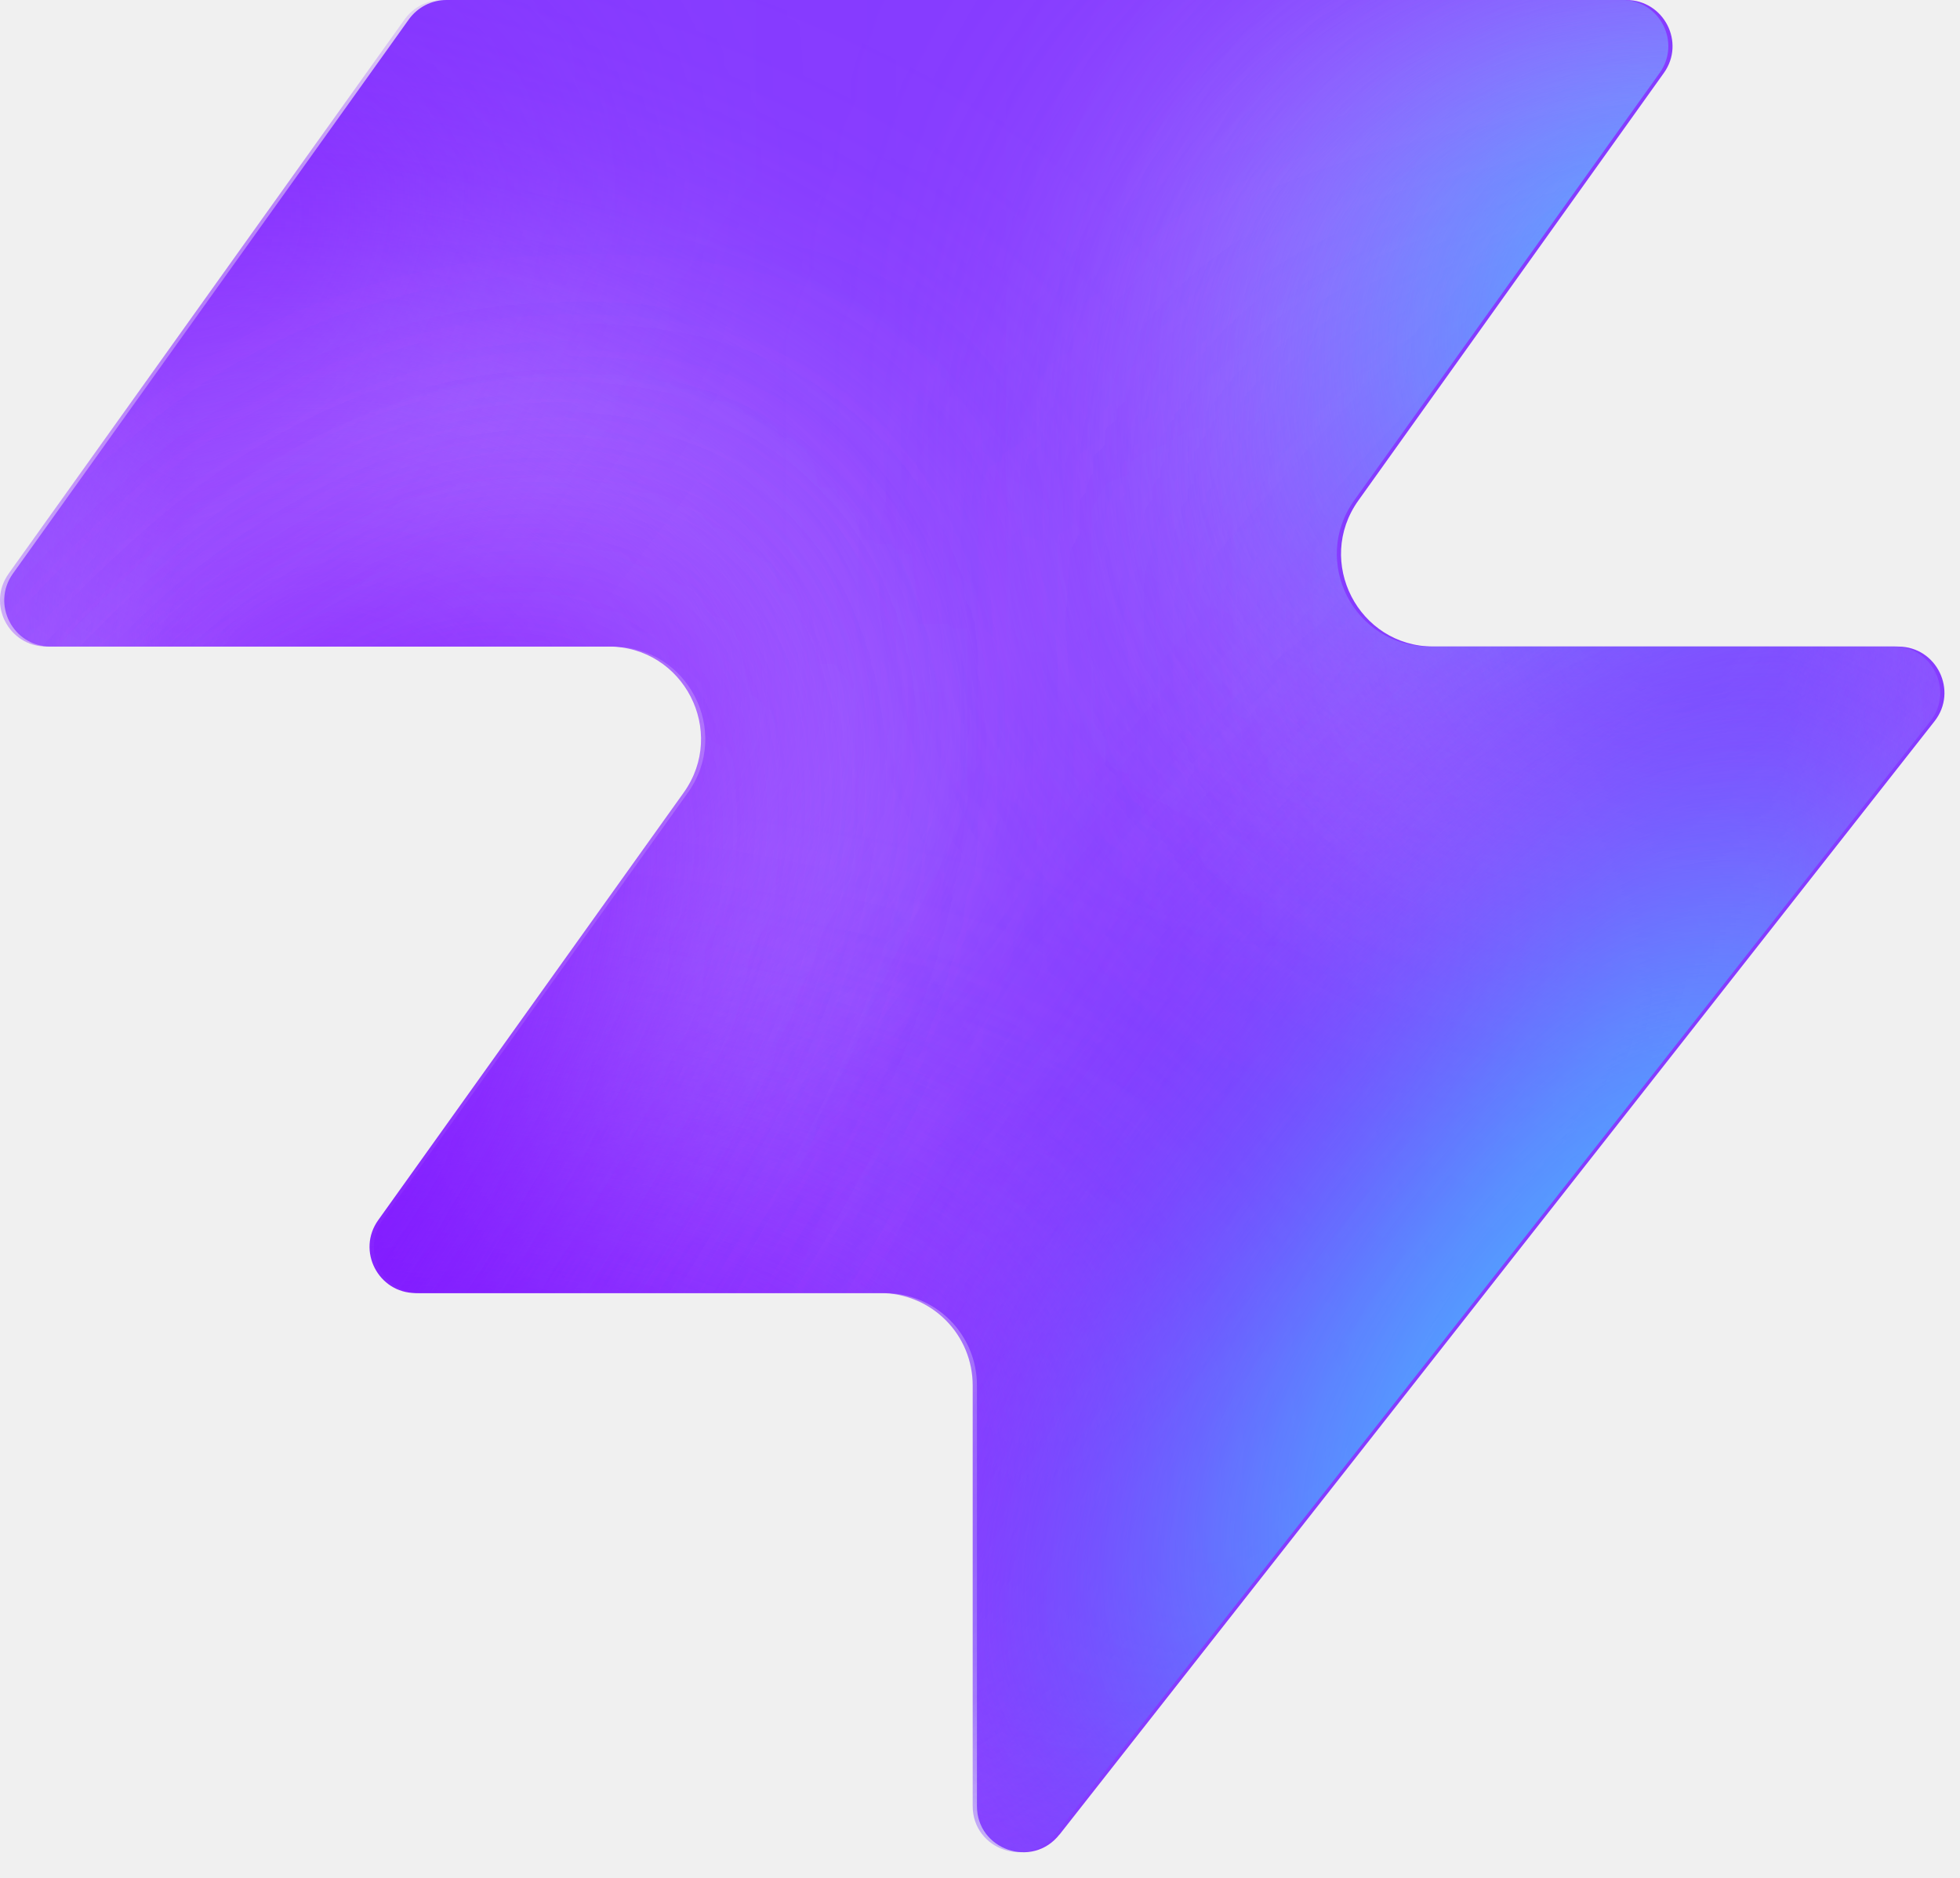
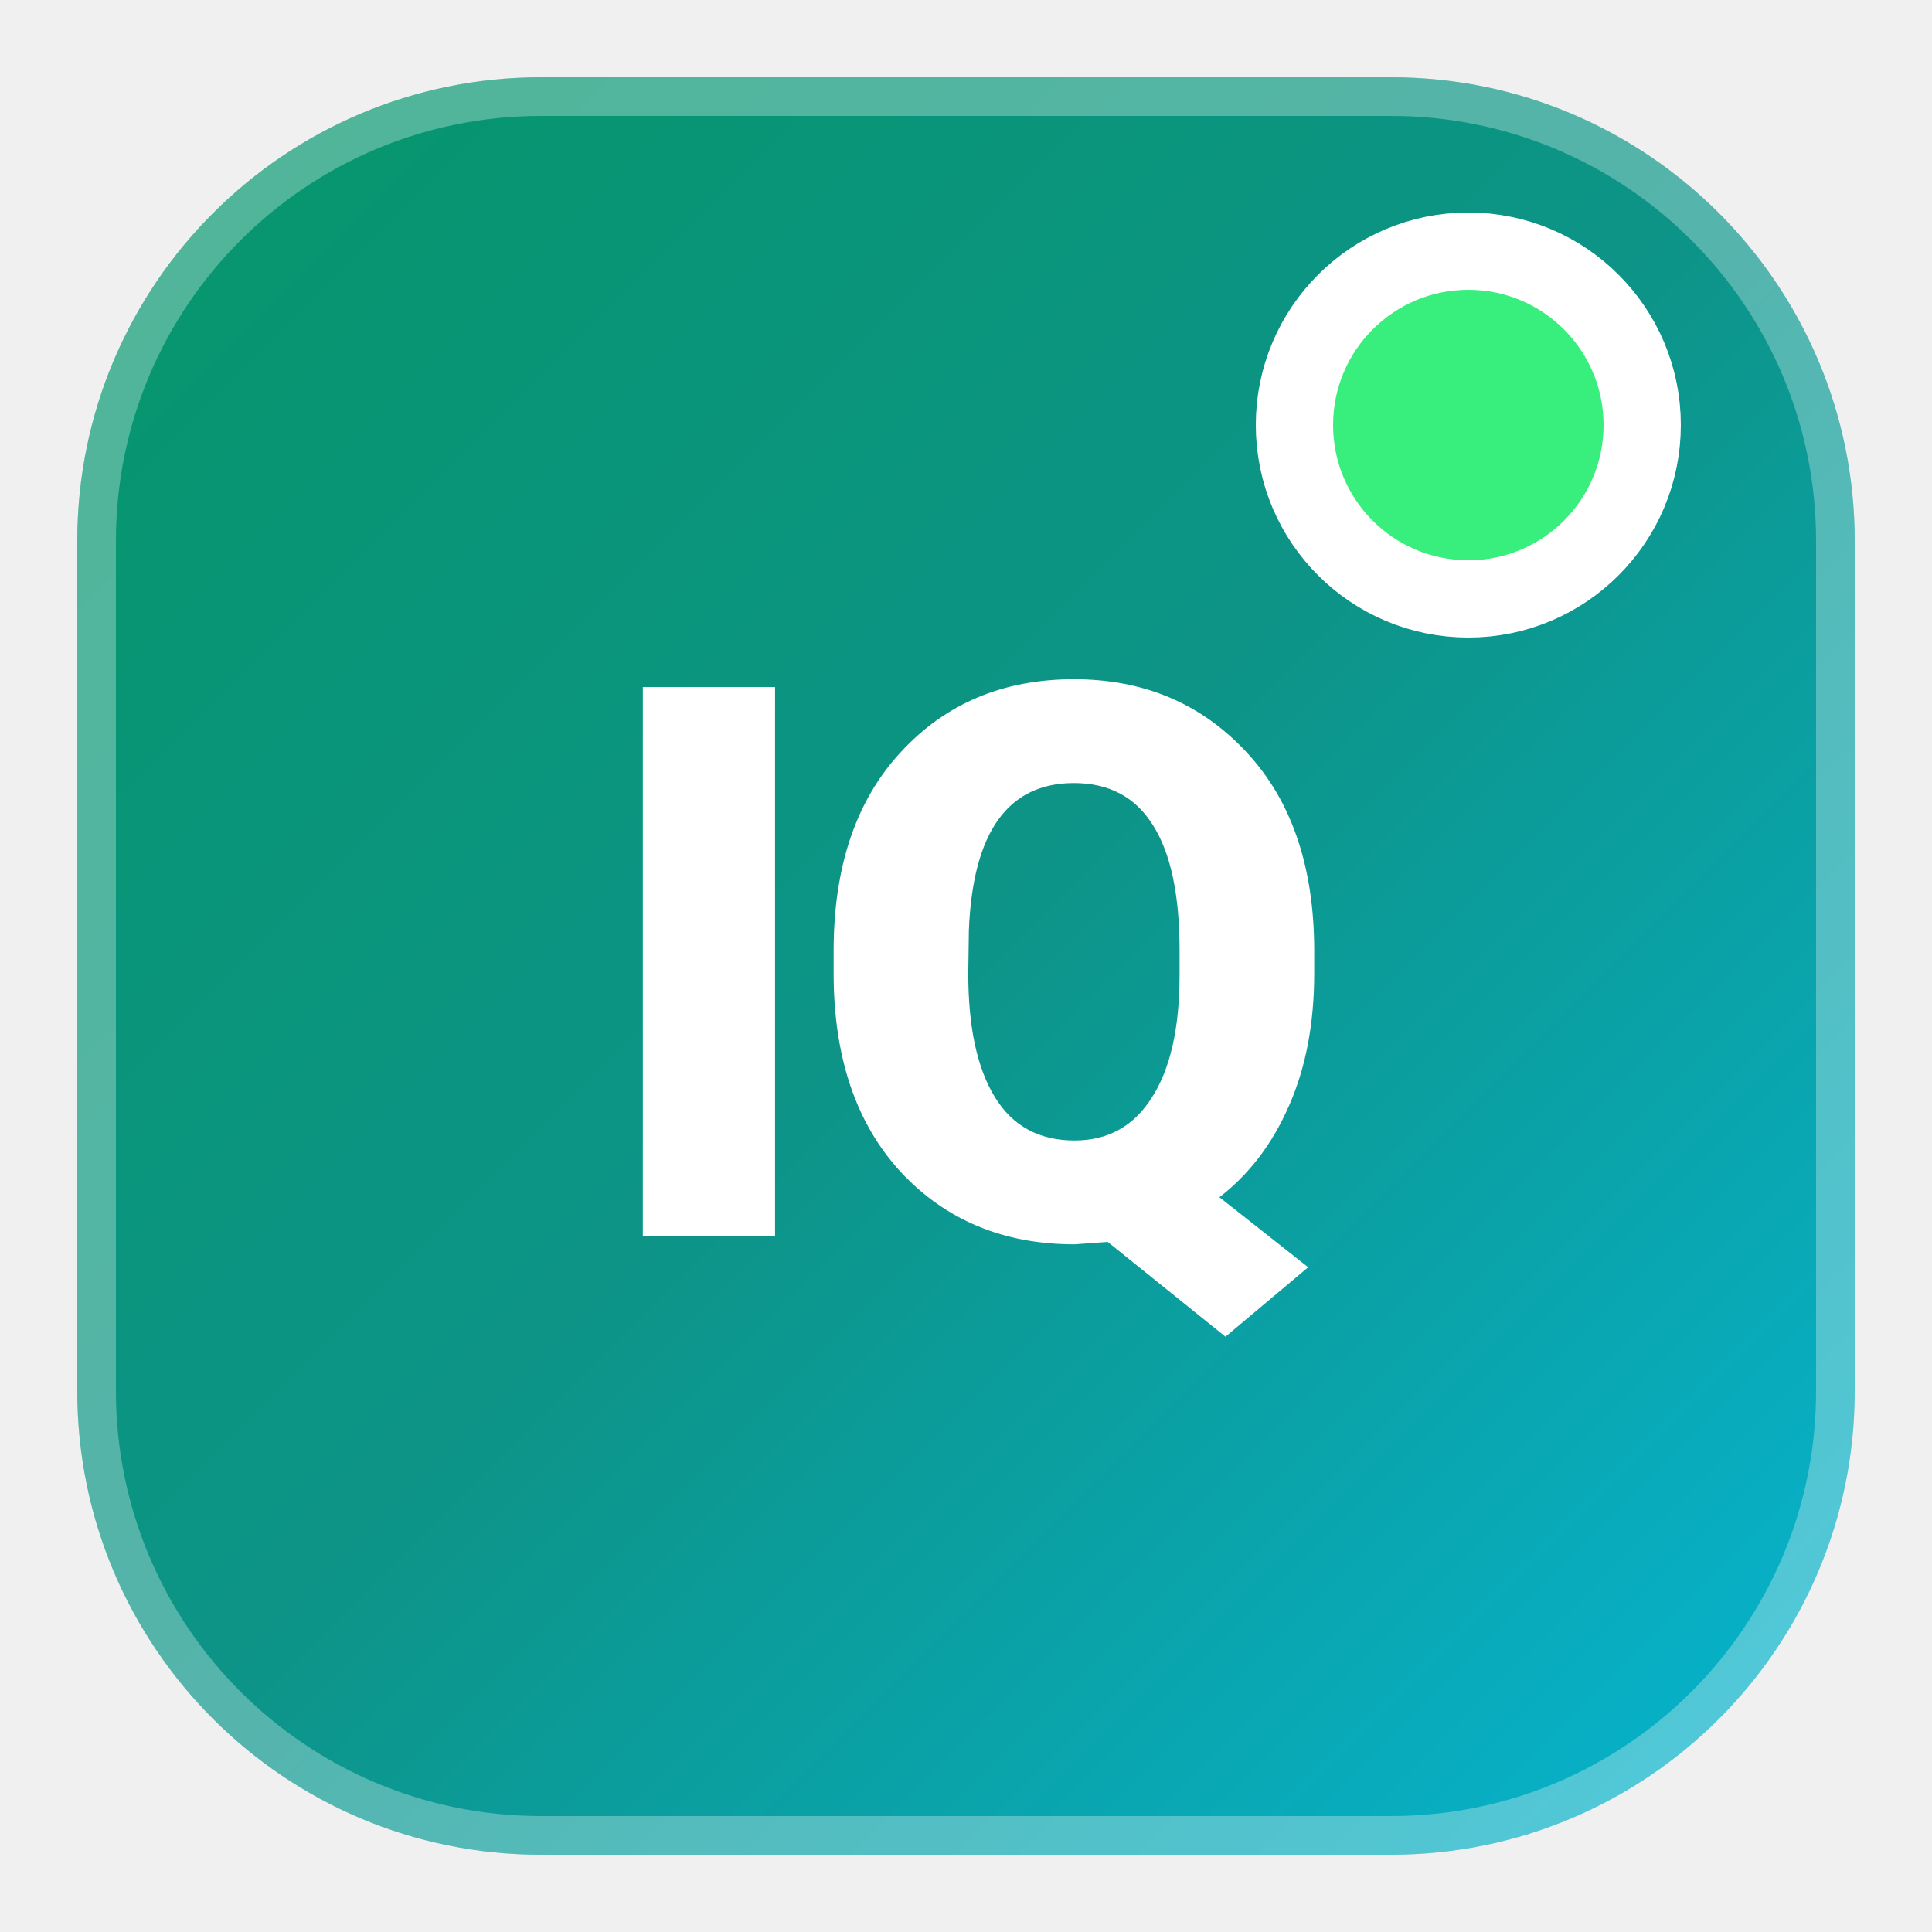
- <svg xmlns="http://www.w3.org/2000/svg" width="48" height="46" fill="none" viewBox="0 0 48 46">
-   <path fill="#863bff" d="M25.946 44.938c-.664.845-2.021.375-2.021-.698V33.937a2.26 2.26 0 0 0-2.262-2.262H10.287c-.92 0-1.456-1.04-.92-1.788l7.48-10.471c1.07-1.497 0-3.578-1.842-3.578H1.237c-.92 0-1.456-1.04-.92-1.788L10.013.474c.214-.297.556-.474.92-.474h28.894c.92 0 1.456 1.04.92 1.788l-7.48 10.471c-1.07 1.498 0 3.579 1.842 3.579h11.377c.943 0 1.473 1.088.89 1.83L25.947 44.94z" style="fill:#863bff;fill:color(display-p3 .525 .23 1);fill-opacity:1" />
-   <mask id="a" width="48" height="46" x="0" y="0" maskUnits="userSpaceOnUse" style="mask-type:alpha">
-     <path fill="#000" d="M25.842 44.938c-.664.844-2.021.375-2.021-.698V33.937a2.26 2.26 0 0 0-2.262-2.262H10.183c-.92 0-1.456-1.04-.92-1.788l7.48-10.471c1.07-1.498 0-3.579-1.842-3.579H1.133c-.92 0-1.456-1.04-.92-1.787L9.91.473c.214-.297.556-.474.92-.474h28.894c.92 0 1.456 1.04.92 1.788l-7.48 10.471c-1.07 1.498 0 3.578 1.842 3.578h11.377c.943 0 1.473 1.088.89 1.832L25.843 44.94z" style="fill:#000;fill-opacity:1" />
-   </mask>
-   <g mask="url(#a)">
-     <g filter="url(#b)">
-       <ellipse cx="5.508" cy="14.704" fill="#ede6ff" rx="5.508" ry="14.704" style="fill:#ede6ff;fill:color(display-p3 .927 .903 1);fill-opacity:1" transform="matrix(.00324 1 1 -.00324 -4.47 31.516)" />
-     </g>
-     <g filter="url(#c)">
-       <ellipse cx="10.399" cy="29.851" fill="#ede6ff" rx="10.399" ry="29.851" style="fill:#ede6ff;fill:color(display-p3 .927 .903 1);fill-opacity:1" transform="matrix(.00324 1 1 -.00324 -39.328 7.883)" />
-     </g>
-     <g filter="url(#d)">
-       <ellipse cx="5.508" cy="30.487" fill="#7e14ff" rx="5.508" ry="30.487" style="fill:#7e14ff;fill:color(display-p3 .492 .077 1);fill-opacity:1" transform="rotate(89.814 -25.913 -14.639)scale(1 -1)" />
-     </g>
-     <g filter="url(#e)">
-       <ellipse cx="5.508" cy="30.599" fill="#7e14ff" rx="5.508" ry="30.599" style="fill:#7e14ff;fill:color(display-p3 .492 .077 1);fill-opacity:1" transform="rotate(89.814 -32.644 -3.334)scale(1 -1)" />
-     </g>
-     <g filter="url(#f)">
-       <ellipse cx="5.508" cy="30.599" fill="#7e14ff" rx="5.508" ry="30.599" style="fill:#7e14ff;fill:color(display-p3 .492 .077 1);fill-opacity:1" transform="matrix(.00324 1 1 -.00324 -34.34 30.47)" />
-     </g>
-     <g filter="url(#g)">
-       <ellipse cx="14.072" cy="22.078" fill="#ede6ff" rx="14.072" ry="22.078" style="fill:#ede6ff;fill:color(display-p3 .927 .903 1);fill-opacity:1" transform="rotate(93.35 24.506 48.493)scale(-1 1)" />
-     </g>
-     <g filter="url(#h)">
-       <ellipse cx="3.47" cy="21.501" fill="#7e14ff" rx="3.47" ry="21.501" style="fill:#7e14ff;fill:color(display-p3 .492 .077 1);fill-opacity:1" transform="rotate(89.009 28.708 47.59)scale(-1 1)" />
-     </g>
-     <g filter="url(#i)">
-       <ellipse cx="3.47" cy="21.501" fill="#7e14ff" rx="3.47" ry="21.501" style="fill:#7e14ff;fill:color(display-p3 .492 .077 1);fill-opacity:1" transform="rotate(89.009 28.708 47.59)scale(-1 1)" />
-     </g>
-     <g filter="url(#j)">
-       <ellipse cx=".387" cy="8.972" fill="#7e14ff" rx="4.407" ry="29.108" style="fill:#7e14ff;fill:color(display-p3 .492 .077 1);fill-opacity:1" transform="rotate(39.51 .387 8.972)" />
-     </g>
-     <g filter="url(#k)">
-       <ellipse cx="47.523" cy="-6.092" fill="#7e14ff" rx="4.407" ry="29.108" style="fill:#7e14ff;fill:color(display-p3 .492 .077 1);fill-opacity:1" transform="rotate(37.892 47.523 -6.092)" />
-     </g>
-     <g filter="url(#l)">
-       <ellipse cx="41.412" cy="6.333" fill="#47bfff" rx="5.971" ry="9.665" style="fill:#47bfff;fill:color(display-p3 .28 .748 1);fill-opacity:1" transform="rotate(37.892 41.412 6.333)" />
-     </g>
-     <g filter="url(#m)">
-       <ellipse cx="-1.879" cy="38.332" fill="#7e14ff" rx="4.407" ry="29.108" style="fill:#7e14ff;fill:color(display-p3 .492 .077 1);fill-opacity:1" transform="rotate(37.892 -1.88 38.332)" />
-     </g>
-     <g filter="url(#n)">
-       <ellipse cx="-1.879" cy="38.332" fill="#7e14ff" rx="4.407" ry="29.108" style="fill:#7e14ff;fill:color(display-p3 .492 .077 1);fill-opacity:1" transform="rotate(37.892 -1.88 38.332)" />
-     </g>
-     <g filter="url(#o)">
-       <ellipse cx="35.651" cy="29.907" fill="#7e14ff" rx="4.407" ry="29.108" style="fill:#7e14ff;fill:color(display-p3 .492 .077 1);fill-opacity:1" transform="rotate(37.892 35.651 29.907)" />
-     </g>
-     <g filter="url(#p)">
-       <ellipse cx="38.418" cy="32.4" fill="#47bfff" rx="5.971" ry="15.297" style="fill:#47bfff;fill:color(display-p3 .28 .748 1);fill-opacity:1" transform="rotate(37.892 38.418 32.4)" />
-     </g>
-   </g>
+ <svg xmlns="http://www.w3.org/2000/svg" viewBox="0 0 50 50" width="50" height="50" fill="none">
  <defs>
-     <filter id="b" width="60.045" height="41.654" x="-19.77" y="16.149" color-interpolation-filters="sRGB" filterUnits="userSpaceOnUse">
-       <feFlood flood-opacity="0" result="BackgroundImageFix" />
-       <feBlend in="SourceGraphic" in2="BackgroundImageFix" result="shape" />
-       <feGaussianBlur result="effect1_foregroundBlur_2002_17158" stdDeviation="7.659" />
-     </filter>
-     <filter id="c" width="90.34" height="51.437" x="-54.613" y="-7.533" color-interpolation-filters="sRGB" filterUnits="userSpaceOnUse">
-       <feFlood flood-opacity="0" result="BackgroundImageFix" />
-       <feBlend in="SourceGraphic" in2="BackgroundImageFix" result="shape" />
-       <feGaussianBlur result="effect1_foregroundBlur_2002_17158" stdDeviation="7.659" />
-     </filter>
-     <filter id="d" width="79.355" height="29.4" x="-49.64" y="2.03" color-interpolation-filters="sRGB" filterUnits="userSpaceOnUse">
-       <feFlood flood-opacity="0" result="BackgroundImageFix" />
-       <feBlend in="SourceGraphic" in2="BackgroundImageFix" result="shape" />
-       <feGaussianBlur result="effect1_foregroundBlur_2002_17158" stdDeviation="4.596" />
-     </filter>
-     <filter id="e" width="79.579" height="29.4" x="-45.045" y="20.029" color-interpolation-filters="sRGB" filterUnits="userSpaceOnUse">
-       <feFlood flood-opacity="0" result="BackgroundImageFix" />
-       <feBlend in="SourceGraphic" in2="BackgroundImageFix" result="shape" />
-       <feGaussianBlur result="effect1_foregroundBlur_2002_17158" stdDeviation="4.596" />
-     </filter>
-     <filter id="f" width="79.579" height="29.4" x="-43.513" y="21.178" color-interpolation-filters="sRGB" filterUnits="userSpaceOnUse">
-       <feFlood flood-opacity="0" result="BackgroundImageFix" />
-       <feBlend in="SourceGraphic" in2="BackgroundImageFix" result="shape" />
-       <feGaussianBlur result="effect1_foregroundBlur_2002_17158" stdDeviation="4.596" />
-     </filter>
-     <filter id="g" width="74.749" height="58.852" x="15.756" y="-17.901" color-interpolation-filters="sRGB" filterUnits="userSpaceOnUse">
-       <feFlood flood-opacity="0" result="BackgroundImageFix" />
-       <feBlend in="SourceGraphic" in2="BackgroundImageFix" result="shape" />
-       <feGaussianBlur result="effect1_foregroundBlur_2002_17158" stdDeviation="7.659" />
-     </filter>
-     <filter id="h" width="61.377" height="25.362" x="23.548" y="2.284" color-interpolation-filters="sRGB" filterUnits="userSpaceOnUse">
-       <feFlood flood-opacity="0" result="BackgroundImageFix" />
-       <feBlend in="SourceGraphic" in2="BackgroundImageFix" result="shape" />
-       <feGaussianBlur result="effect1_foregroundBlur_2002_17158" stdDeviation="4.596" />
-     </filter>
-     <filter id="i" width="61.377" height="25.362" x="23.548" y="2.284" color-interpolation-filters="sRGB" filterUnits="userSpaceOnUse">
-       <feFlood flood-opacity="0" result="BackgroundImageFix" />
-       <feBlend in="SourceGraphic" in2="BackgroundImageFix" result="shape" />
-       <feGaussianBlur result="effect1_foregroundBlur_2002_17158" stdDeviation="4.596" />
-     </filter>
-     <filter id="j" width="56.045" height="63.649" x="-27.636" y="-22.853" color-interpolation-filters="sRGB" filterUnits="userSpaceOnUse">
-       <feFlood flood-opacity="0" result="BackgroundImageFix" />
-       <feBlend in="SourceGraphic" in2="BackgroundImageFix" result="shape" />
-       <feGaussianBlur result="effect1_foregroundBlur_2002_17158" stdDeviation="4.596" />
-     </filter>
-     <filter id="k" width="54.814" height="64.646" x="20.116" y="-38.415" color-interpolation-filters="sRGB" filterUnits="userSpaceOnUse">
-       <feFlood flood-opacity="0" result="BackgroundImageFix" />
-       <feBlend in="SourceGraphic" in2="BackgroundImageFix" result="shape" />
-       <feGaussianBlur result="effect1_foregroundBlur_2002_17158" stdDeviation="4.596" />
-     </filter>
-     <filter id="l" width="33.541" height="35.313" x="24.641" y="-11.323" color-interpolation-filters="sRGB" filterUnits="userSpaceOnUse">
-       <feFlood flood-opacity="0" result="BackgroundImageFix" />
-       <feBlend in="SourceGraphic" in2="BackgroundImageFix" result="shape" />
-       <feGaussianBlur result="effect1_foregroundBlur_2002_17158" stdDeviation="4.596" />
-     </filter>
-     <filter id="m" width="54.814" height="64.646" x="-29.286" y="6.009" color-interpolation-filters="sRGB" filterUnits="userSpaceOnUse">
-       <feFlood flood-opacity="0" result="BackgroundImageFix" />
-       <feBlend in="SourceGraphic" in2="BackgroundImageFix" result="shape" />
-       <feGaussianBlur result="effect1_foregroundBlur_2002_17158" stdDeviation="4.596" />
-     </filter>
-     <filter id="n" width="54.814" height="64.646" x="-29.286" y="6.009" color-interpolation-filters="sRGB" filterUnits="userSpaceOnUse">
-       <feFlood flood-opacity="0" result="BackgroundImageFix" />
-       <feBlend in="SourceGraphic" in2="BackgroundImageFix" result="shape" />
-       <feGaussianBlur result="effect1_foregroundBlur_2002_17158" stdDeviation="4.596" />
-     </filter>
-     <filter id="o" width="54.814" height="64.646" x="8.244" y="-2.416" color-interpolation-filters="sRGB" filterUnits="userSpaceOnUse">
-       <feFlood flood-opacity="0" result="BackgroundImageFix" />
-       <feBlend in="SourceGraphic" in2="BackgroundImageFix" result="shape" />
-       <feGaussianBlur result="effect1_foregroundBlur_2002_17158" stdDeviation="4.596" />
-     </filter>
-     <filter id="p" width="39.409" height="43.623" x="18.713" y="10.588" color-interpolation-filters="sRGB" filterUnits="userSpaceOnUse">
-       <feFlood flood-opacity="0" result="BackgroundImageFix" />
-       <feBlend in="SourceGraphic" in2="BackgroundImageFix" result="shape" />
-       <feGaussianBlur result="effect1_foregroundBlur_2002_17158" stdDeviation="4.596" />
-     </filter>
+     <linearGradient id="iqIconGrad" x1="0%" y1="0%" x2="100%" y2="100%">
+       <stop offset="0%" stop-color="#059669" />
+       <stop offset="50%" stop-color="#0d9488" />
+       <stop offset="100%" stop-color="#06b6d4" />
+     </linearGradient>
  </defs>
+   <rect x="2" y="2" width="46" height="46" rx="12" fill="url(#iqIconGrad)" />
+   <rect x="2.5" y="2.5" width="45" height="45" rx="11.5" stroke="#ffffff" stroke-opacity="0.3" stroke-width="1" />
+   <text x="25" y="32" font-family="system-ui, -apple-system, BlinkMacSystemFont, 'Segoe UI', Roboto, sans-serif" font-weight="900" font-size="20" fill="#ffffff" text-anchor="middle" letter-spacing="-0.5">IQ</text>
+   <circle cx="38" cy="11" r="4.5" fill="#38ef7d" stroke="#ffffff" stroke-width="2" />
</svg>
